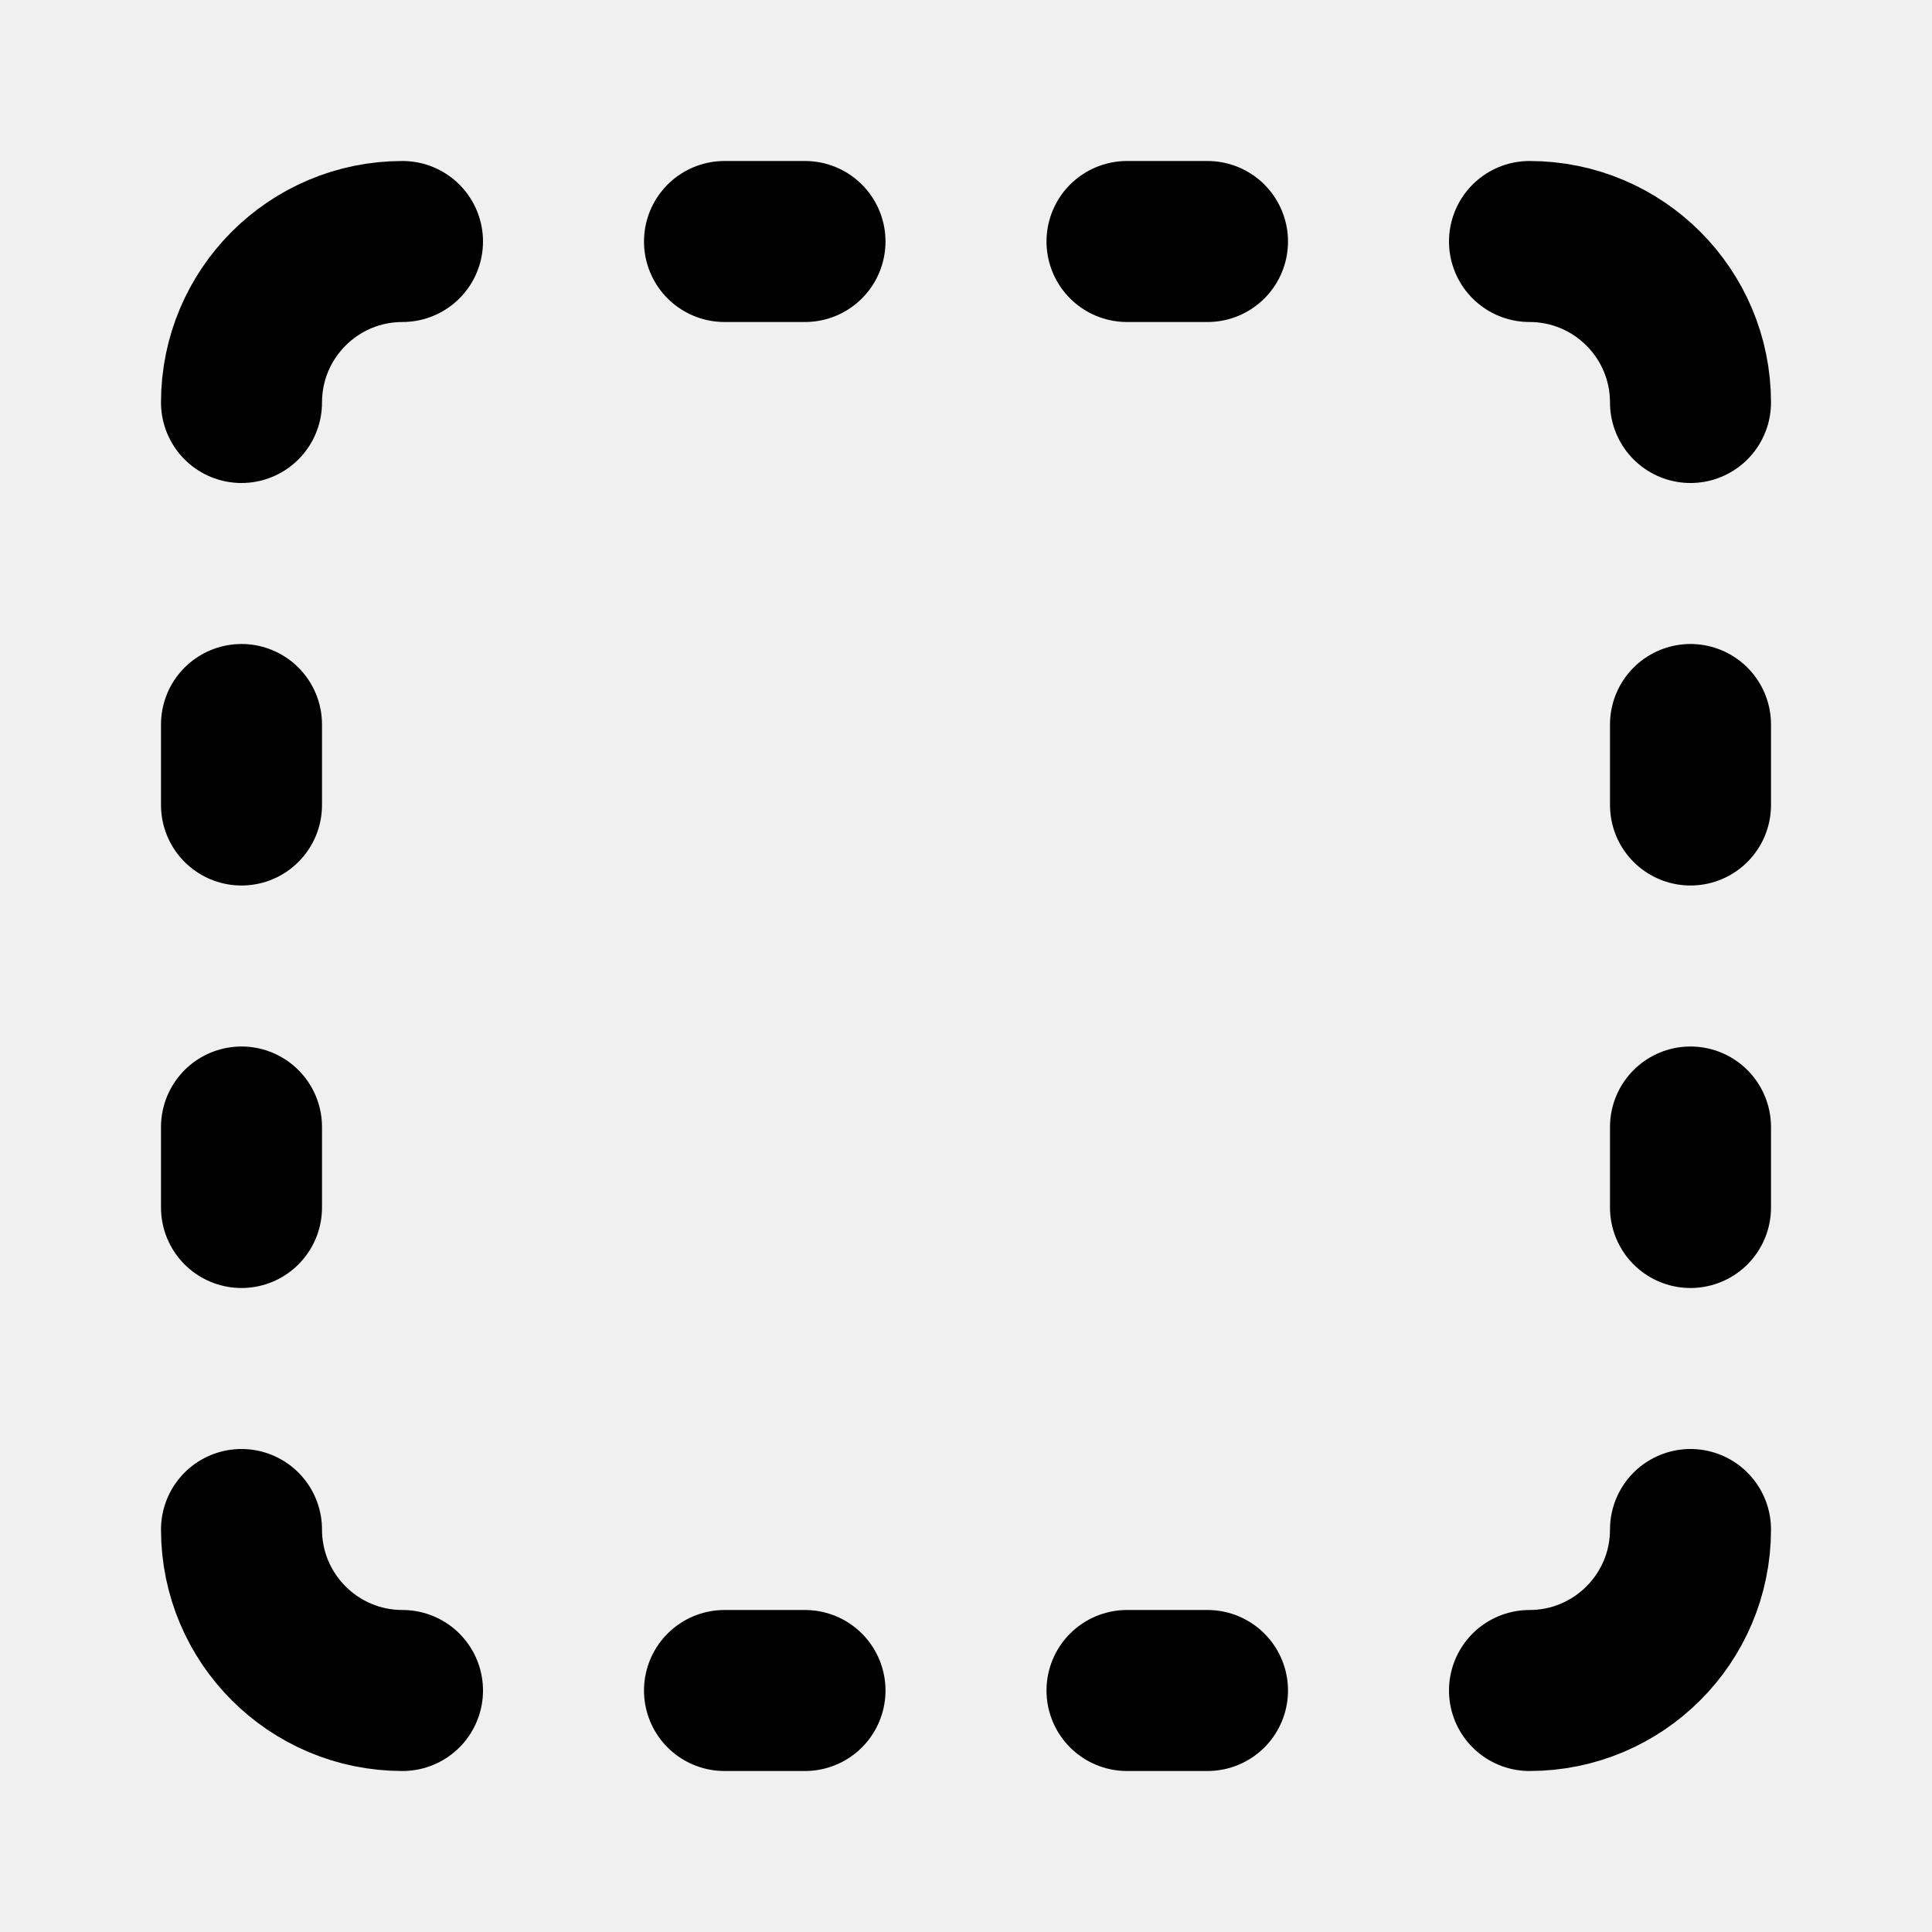
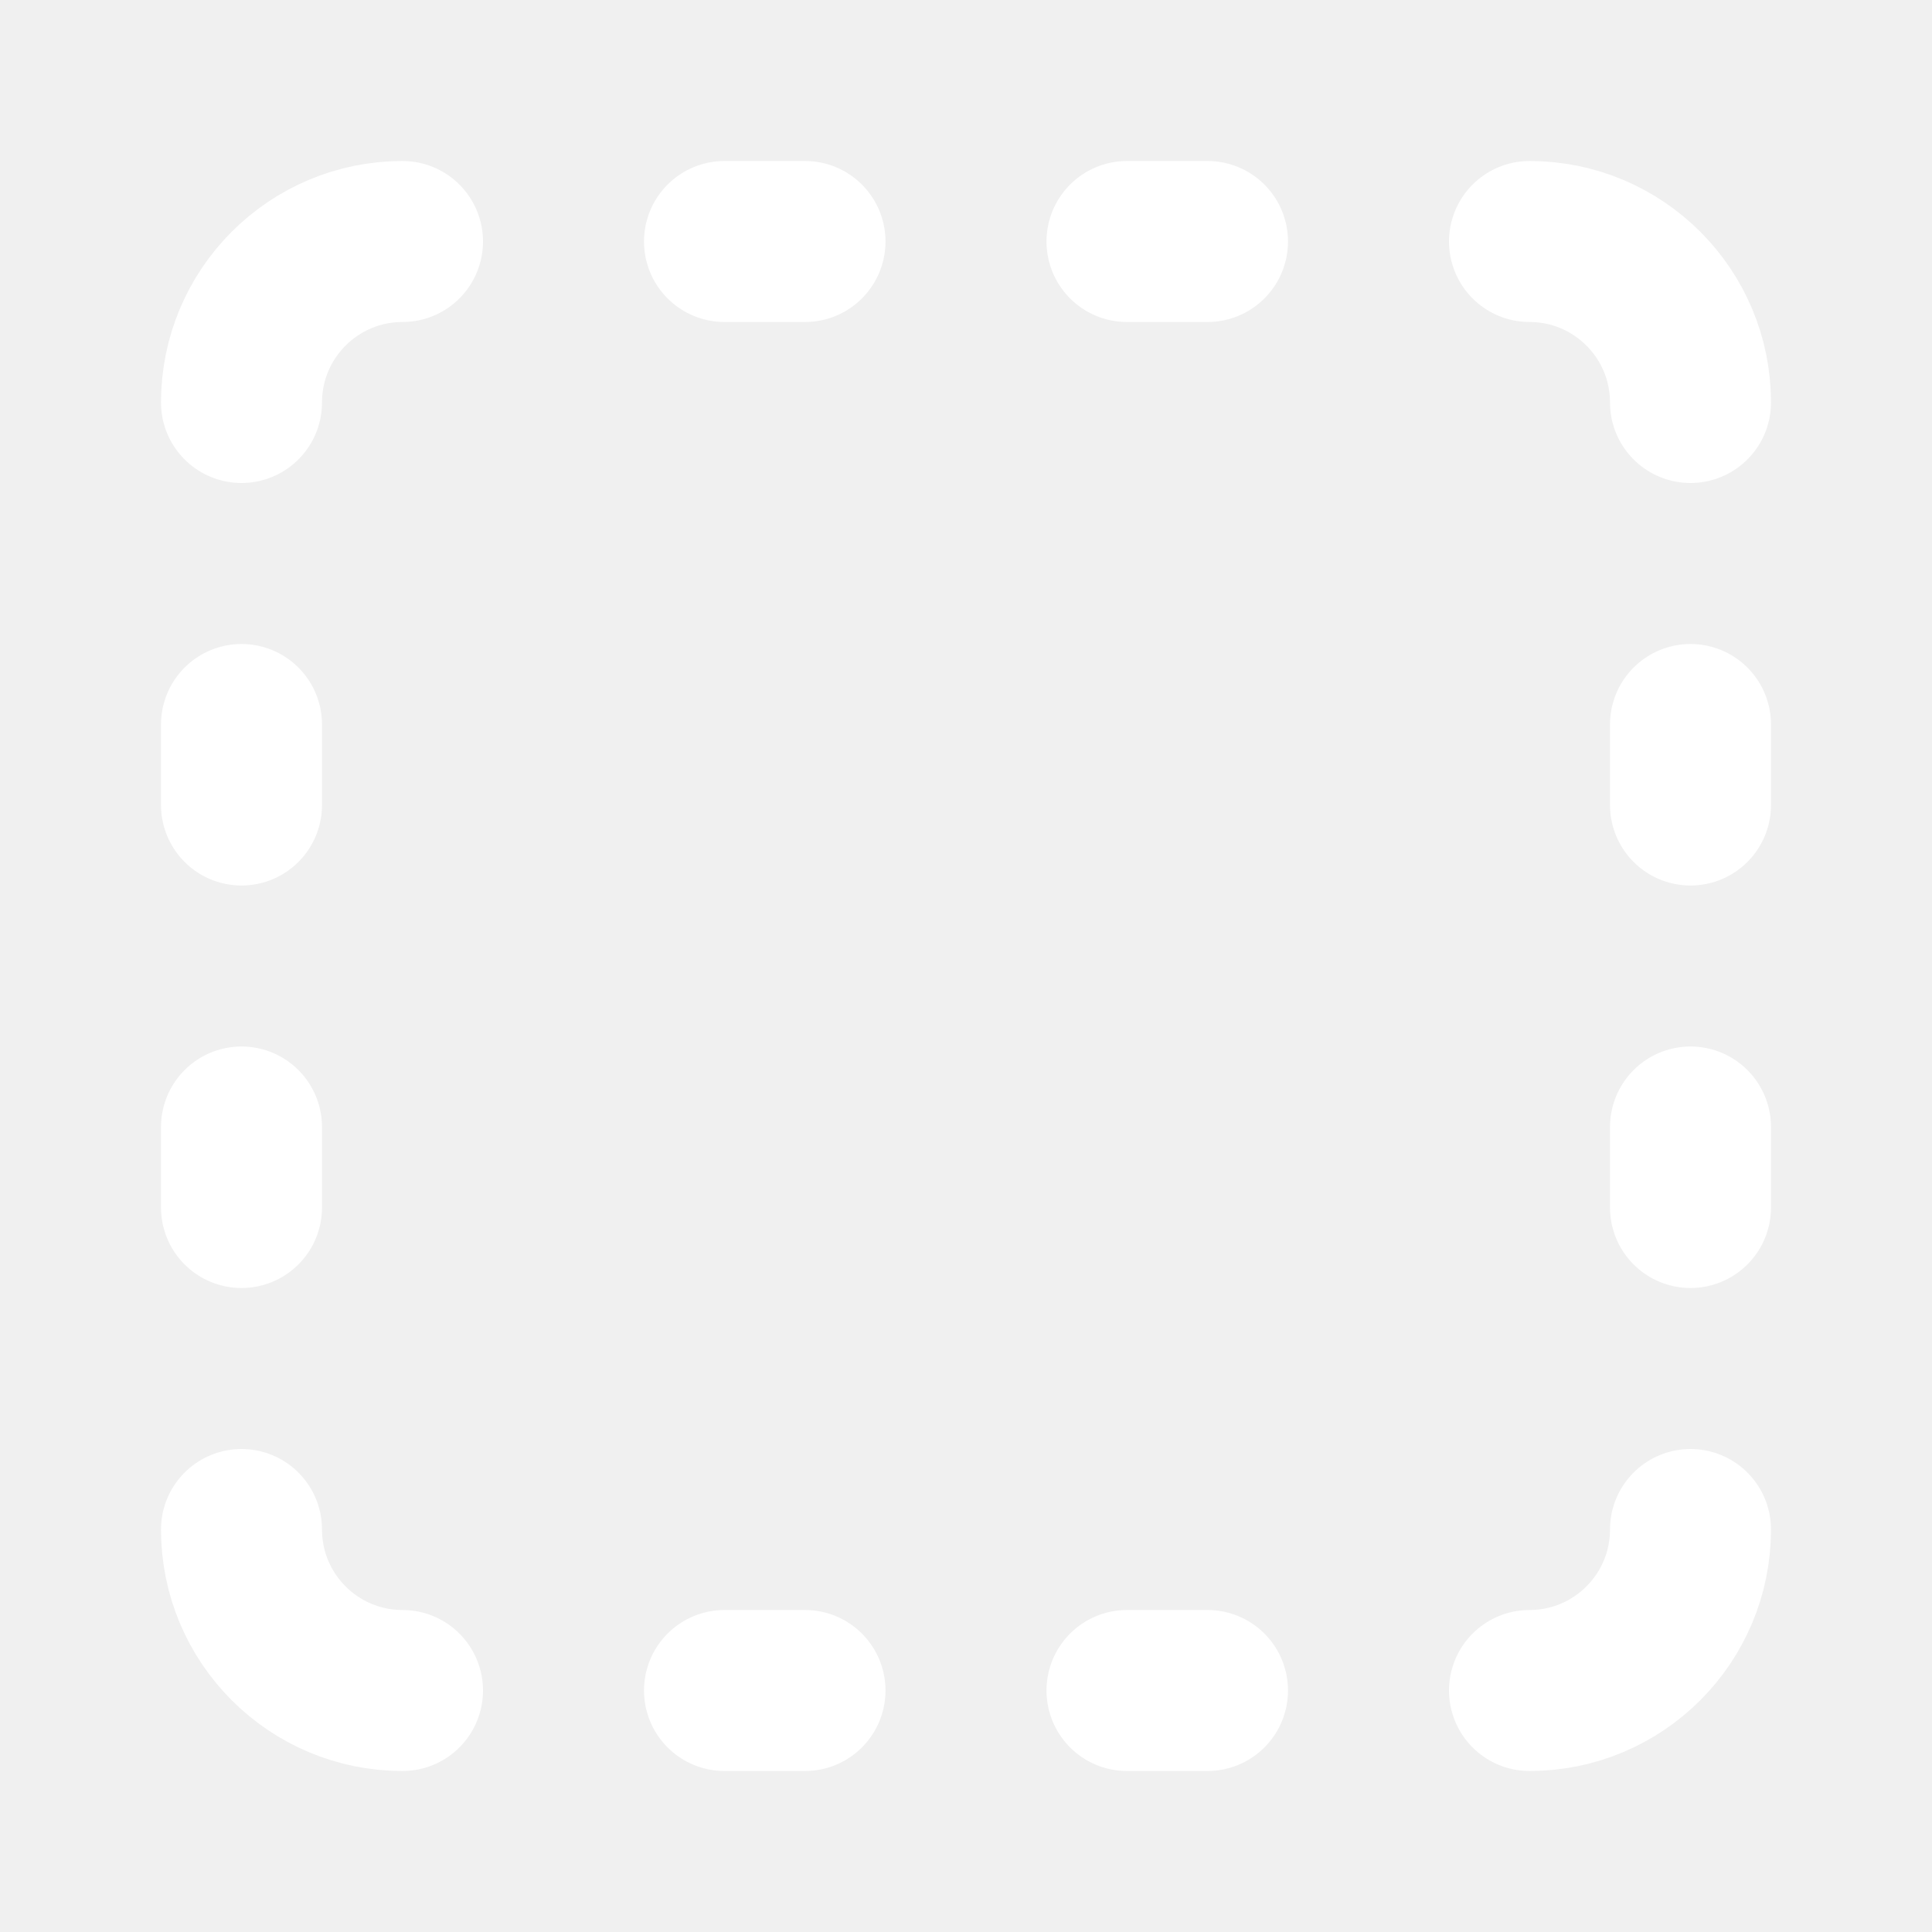
- <svg xmlns="http://www.w3.org/2000/svg" width="24" height="24" viewBox="0 0 24 24" fill="none" stroke="currentColor" stroke-width="2" stroke-linecap="round" stroke-linejoin="round">
+ <svg xmlns="http://www.w3.org/2000/svg" width="24" height="24" viewBox="0 0 24 24" fill="none" stroke="#FFFFFF" stroke-width="2" stroke-linecap="round" stroke-linejoin="round">
  <path d="M5 3a2 2 0 0 0-2 2" />
  <path d="M19 3a2 2 0 0 1 2 2" />
  <path d="M21 19a2 2 0 0 1-2 2" />
  <path d="M5 21a2 2 0 0 1-2-2" />
  <path d="M9 3h1" />
  <path d="M9 21h1" />
  <path d="M14 3h1" />
  <path d="M14 21h1" />
  <path d="M3 9v1" />
  <path d="M21 9v1" />
  <path d="M3 14v1" />
  <path d="M21 14v1" />
</svg>
